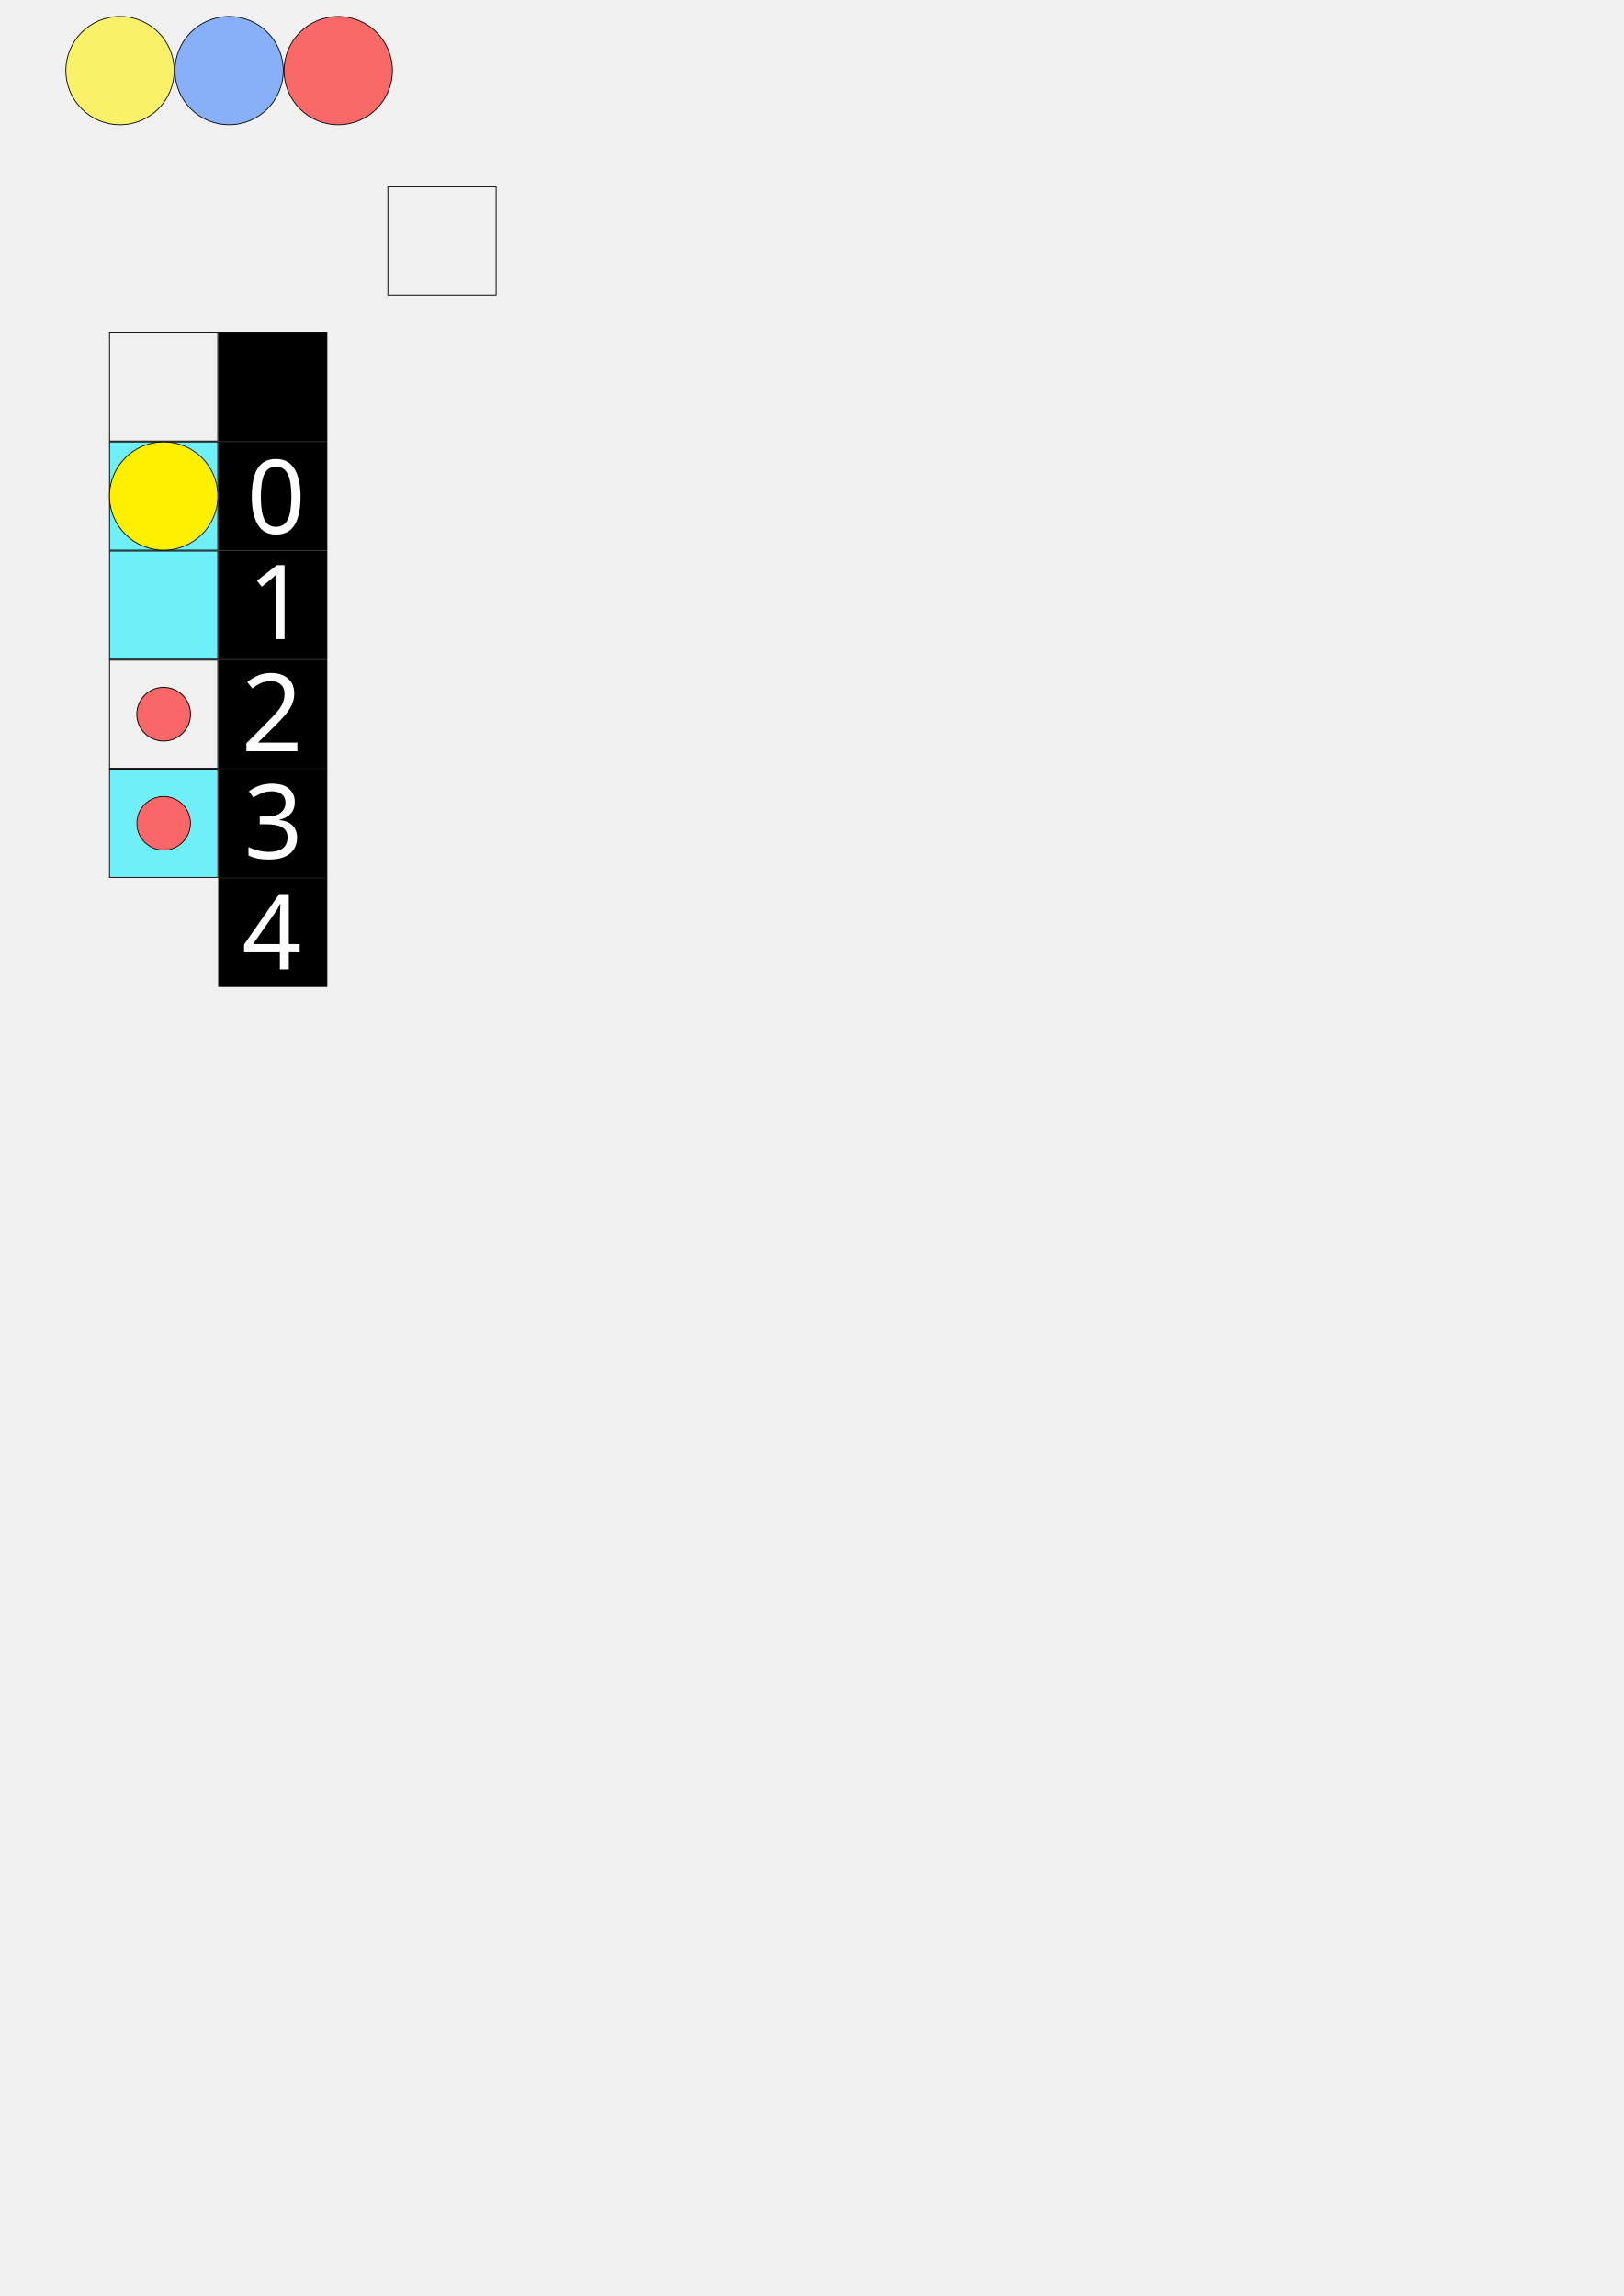
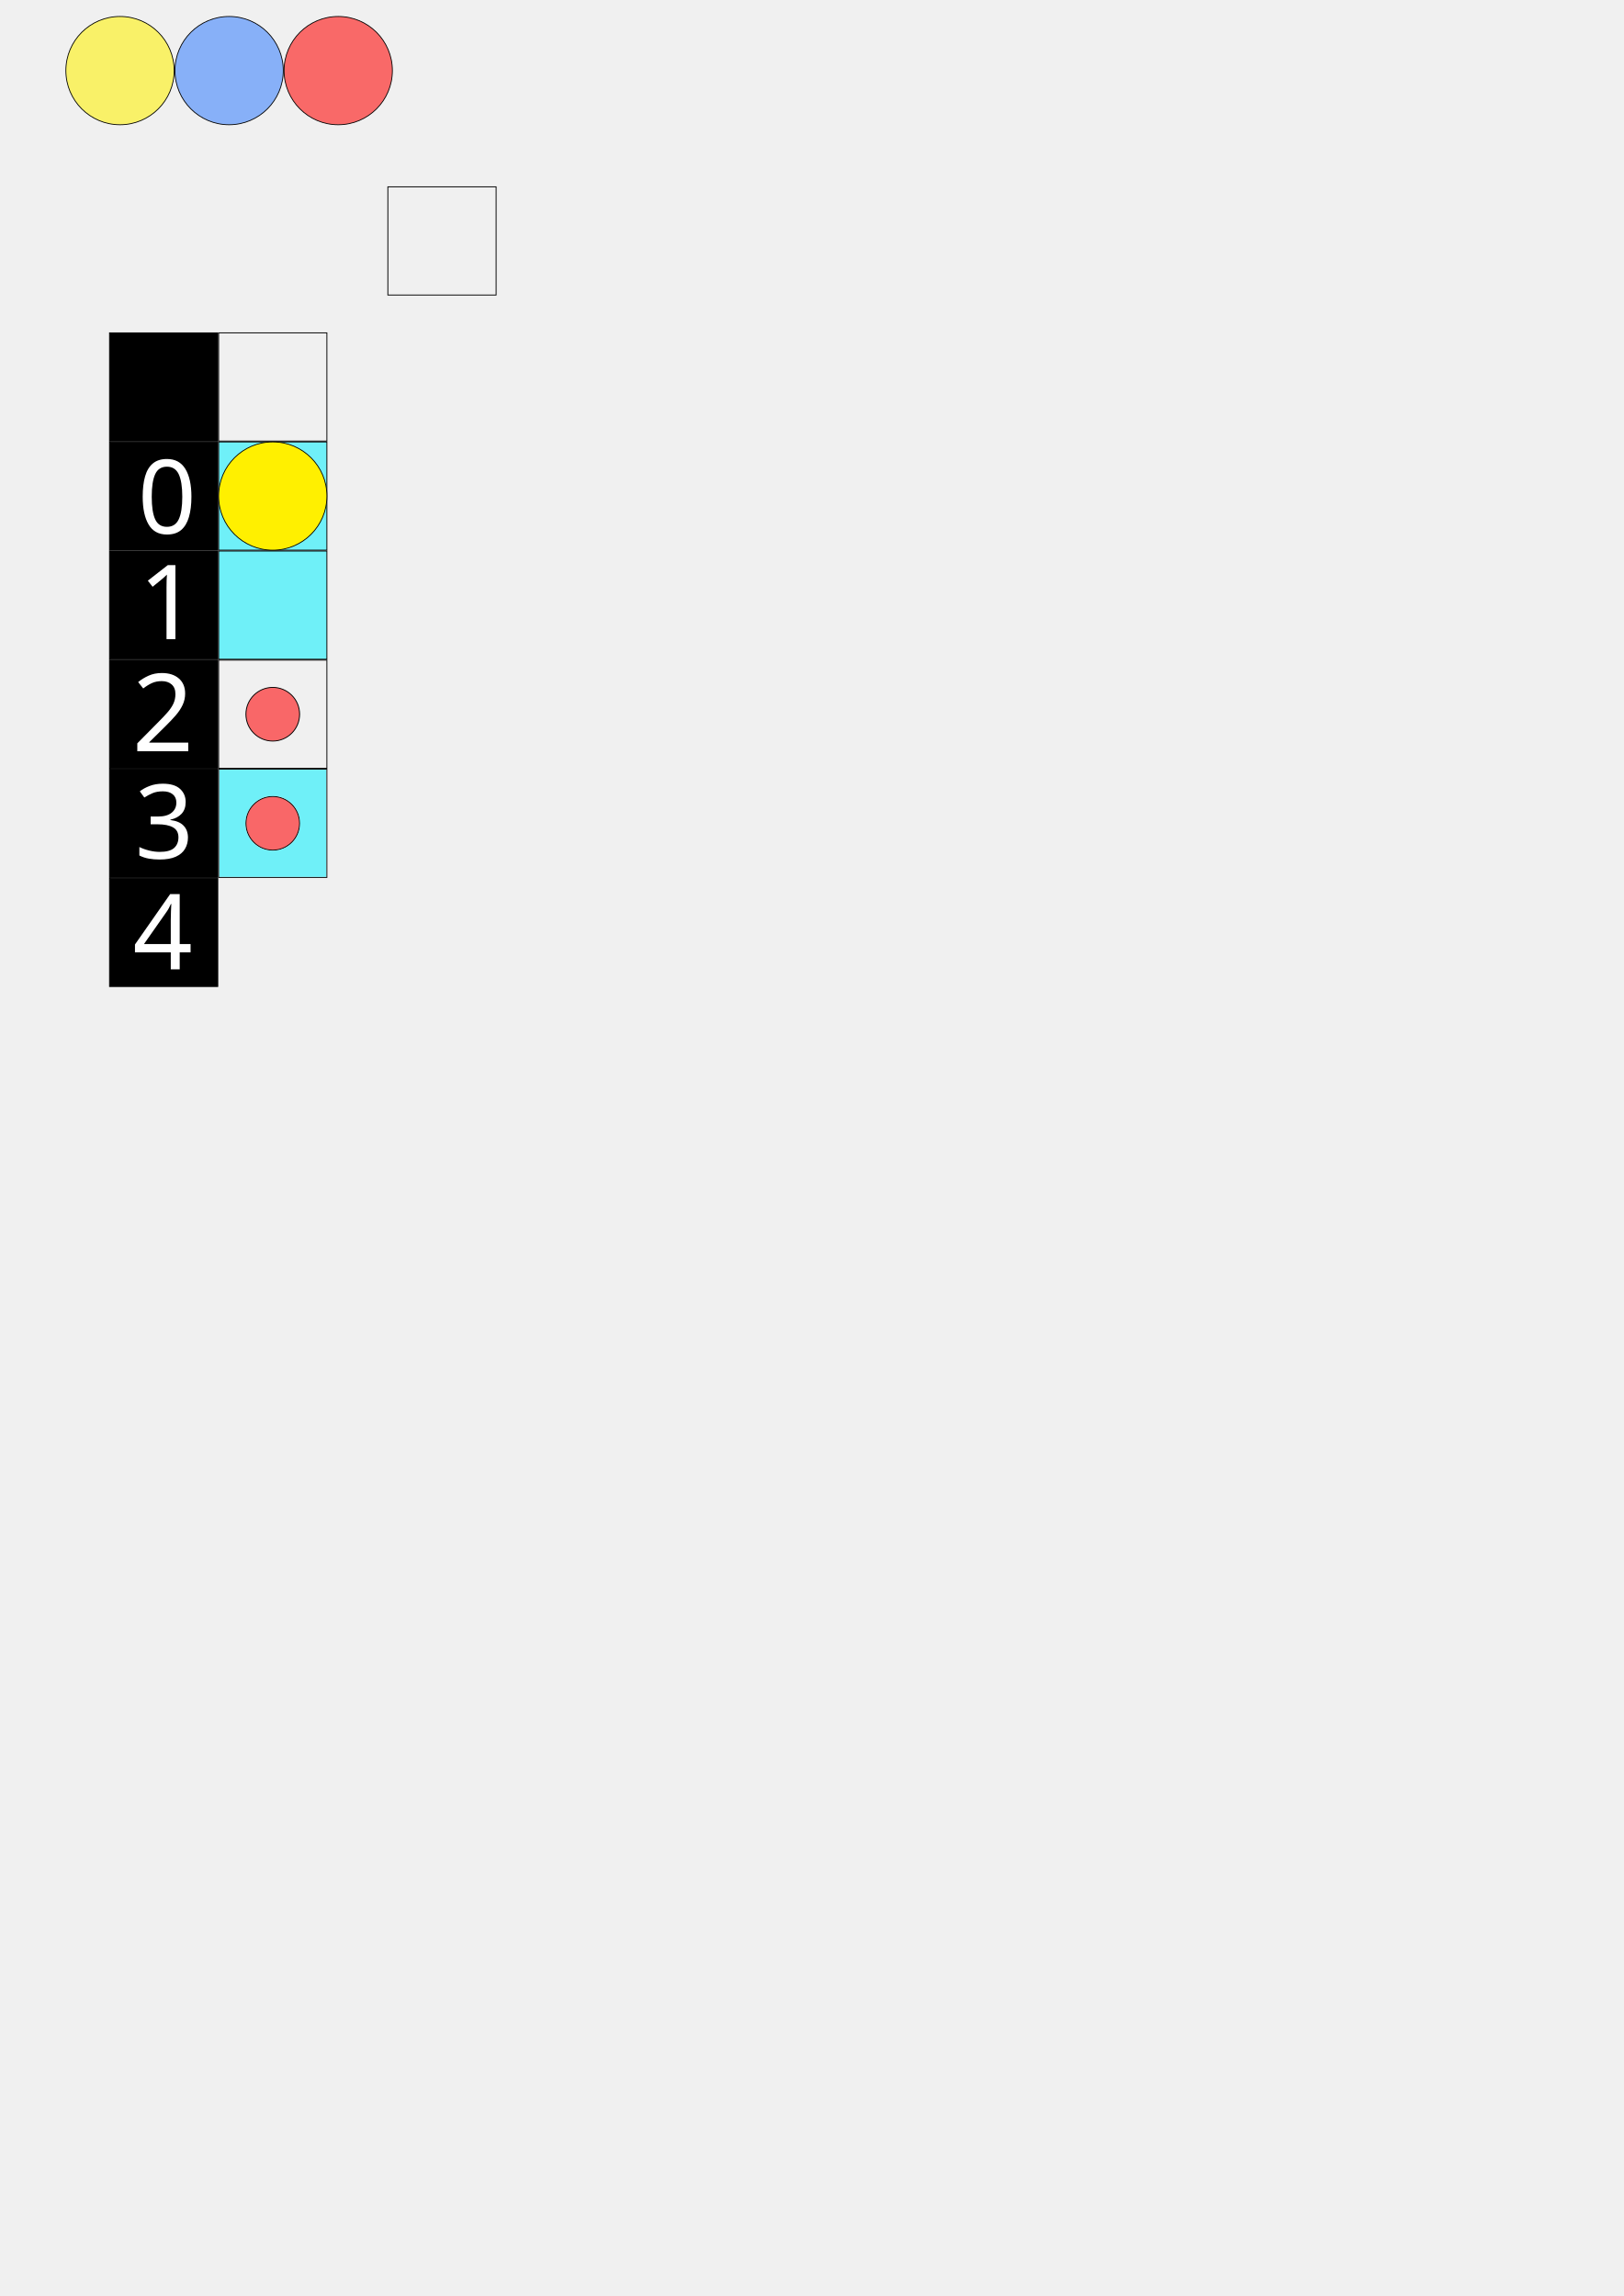
<svg xmlns="http://www.w3.org/2000/svg" xmlns:xlink="http://www.w3.org/1999/xlink" width="744.094" height="1052.362" id="svg2" version="1.1">
  <defs id="defs4">
    <linearGradient id="linearGradient5331">
      <stop style="stop-color:#00f1ff;stop-opacity:1;" offset="0" id="stop5333" />
      <stop style="stop-color:#00f1ff;stop-opacity:0;" offset="1" id="stop5335" />
    </linearGradient>
    <linearGradient id="linearGradient5323">
      <stop style="stop-color:#00eaff;stop-opacity:0.589;" offset="0" id="stop5325" />
      <stop style="stop-color:#1200ff;stop-opacity:0;" offset="1" id="stop5327" />
    </linearGradient>
    <radialGradient xlink:href="#linearGradient5331" id="radialGradient5337" cx="55" cy="197.362" fx="55" fy="197.362" r="25" gradientUnits="userSpaceOnUse" />
    <radialGradient xlink:href="#linearGradient5331" id="radialGradient3192" gradientUnits="userSpaceOnUse" cx="55" cy="197.362" fx="55" fy="197.362" r="25" />
  </defs>
  <g id="layer1">
    <path style="fill:#fff000;fill-opacity:0.569;fill-rule:evenodd;stroke:#000000;stroke-width:1px;stroke-linecap:butt;stroke-linejoin:miter;stroke-opacity:1" id="path2985" d="m 303.046,214.441 a 67.175,67.175 0 1 1 -134.35,0 67.175,67.175 0 1 1 134.35,0 z" transform="matrix(0.3694118,0,0,0.3694118,-32.1334,-46.85473)" />
    <path style="fill:#3880ff;fill-opacity:0.564;fill-rule:evenodd;stroke:#000000;stroke-width:1px;stroke-linecap:butt;stroke-linejoin:miter;stroke-opacity:1" id="path2985-5" d="m 303.046,214.441 a 67.175,67.175 0 1 1 -134.35,0 67.175,67.175 0 1 1 134.35,0 z" transform="matrix(0.3694118,0,0,0.3694118,17.8666,-46.85473)" />
    <path style="fill:#ff0200;fill-opacity:0.569;fill-rule:evenodd;stroke:#000000;stroke-width:1px;stroke-linecap:butt;stroke-linejoin:miter;stroke-opacity:1" id="path2985-5-9" d="m 303.046,214.441 a 67.175,67.175 0 1 1 -134.35,0 67.175,67.175 0 1 1 134.35,0 z" transform="matrix(0.3694118,0,0,0.3694118,67.8666,-46.85473)" />
    <text xml:space="preserve" style="font-size:49.612px;font-style:normal;font-variant:normal;font-weight:500;font-stretch:normal;text-align:start;line-height:125%;letter-spacing:0px;word-spacing:0px;writing-mode:lr-tb;text-anchor:start;fill:#ffffff;fill-opacity:1;stroke:none;font-family:'2peas';-inkscape-font-specification:'2peas Medium'" x="94.981" y="522.402" id="text5497-6-0">
      <tspan x="94.981" y="522.402" id="tspan3080" />
    </text>
    <flowRoot xml:space="preserve" id="flowRoot3037" style="fill:black;stroke:none;stroke-opacity:1;stroke-width:1px;stroke-linejoin:miter;stroke-linecap:butt;fill-opacity:1;font-family:Sans;font-style:normal;font-weight:normal;font-size:40px;line-height:125%;letter-spacing:0px;word-spacing:0px">
      <flowRegion id="flowRegion3039">
        <rect id="rect3041" width="115.612" height="71.064" x="8.132" y="427.28" />
      </flowRegion>
      <flowPara id="flowPara3043" />
    </flowRoot>
    <text xml:space="preserve" style="font-size:40px;font-style:normal;font-weight:normal;line-height:125%;letter-spacing:0px;word-spacing:0px;fill:#000000;fill-opacity:1;stroke:none;font-family:Sans" x="39.952" y="508.597" id="text3084">
      <tspan id="tspan3086" x="39.952" y="508.597" />
    </text>
-     <g id="g3075" transform="translate(70,-120)">
+     <g id="g3075" transform="translate(20,-120)">
      <rect y="272.562" x="30.2" height="49.6" width="49.6" id="rect3063-3-7-1-9-8" style="fill:#000000;fill-opacity:1;stroke:#000000;stroke-width:0.4;stroke-miterlimit:4;stroke-opacity:1;stroke-dasharray:none" />
      <g id="g3121">
        <rect style="fill:#000000;fill-opacity:1;stroke:#000000;stroke-width:0.4;stroke-miterlimit:4;stroke-opacity:1;stroke-dasharray:none" id="rect3063-3-7-1-9-8-9" width="49.6" height="49.6" x="30.2" y="322.562" />
        <text xml:space="preserve" style="font-size:47.106px;font-style:normal;font-variant:normal;font-weight:500;font-stretch:normal;text-align:start;line-height:125%;letter-spacing:0px;word-spacing:0px;writing-mode:lr-tb;text-anchor:start;fill:#ffffff;fill-opacity:1;stroke:none;font-family:'2peas';-inkscape-font-specification:'2peas Medium'" x="43.082" y="364.532" id="text5497">
          <tspan id="tspan5499" x="43.082" y="364.532">0</tspan>
        </text>
      </g>
      <g id="g3126">
        <rect style="fill:#000000;fill-opacity:1;stroke:#000000;stroke-width:0.4;stroke-miterlimit:4;stroke-opacity:1;stroke-dasharray:none" id="rect3063-3-7-1-9-8-9-6" width="49.6" height="49.6" x="30.2" y="372.562" />
        <text xml:space="preserve" style="font-size:47.554px;font-style:normal;font-variant:normal;font-weight:500;font-stretch:normal;text-align:start;line-height:125%;letter-spacing:0px;word-spacing:0px;writing-mode:lr-tb;text-anchor:start;fill:#ffffff;fill-opacity:1;stroke:none;font-family:'2peas';-inkscape-font-specification:'2peas Medium'" x="43.516" y="412.96" id="text5497-6">
          <tspan id="tspan5499-4" x="43.516" y="412.96">1</tspan>
        </text>
      </g>
      <g id="g3131">
        <rect style="fill:#000000;fill-opacity:1;stroke:#000000;stroke-width:0.4;stroke-miterlimit:4;stroke-opacity:1;stroke-dasharray:none" id="rect3063-3-7-1-9-8-9-6-7" width="49.6" height="49.6" x="30.2" y="422.562" />
        <text xml:space="preserve" style="font-size:49.505px;font-style:normal;font-variant:normal;font-weight:500;font-stretch:normal;text-align:start;line-height:125%;letter-spacing:0px;word-spacing:0px;writing-mode:lr-tb;text-anchor:start;fill:#ffffff;fill-opacity:1;stroke:none;font-family:'2peas';-inkscape-font-specification:'2peas Medium'" x="40.545" y="464.318" id="text5497-6-0-7">
          <tspan id="tspan5499-4-1-7" x="40.545" y="464.318">2</tspan>
        </text>
      </g>
      <g id="g3136">
        <rect style="fill:#000000;fill-opacity:1;stroke:#000000;stroke-width:0.4;stroke-miterlimit:4;stroke-opacity:1;stroke-dasharray:none" id="rect3063-3-7-1-9-8-9-6-7-04" width="49.6" height="49.6" x="30.2" y="472.562" />
        <text xml:space="preserve" style="font-size:47.354px;font-style:normal;font-variant:normal;font-weight:500;font-stretch:normal;text-align:start;line-height:125%;letter-spacing:0px;word-spacing:0px;writing-mode:lr-tb;text-anchor:start;fill:#ffffff;fill-opacity:1;stroke:none;font-family:'2peas';-inkscape-font-specification:'2peas Medium'" x="41.741" y="513.489" id="text5497-6-0-4">
          <tspan id="tspan5499-4-1-6" x="41.741" y="513.489">3</tspan>
        </text>
      </g>
      <g id="g3141">
        <rect style="fill:#000000;fill-opacity:1;stroke:#000000;stroke-width:0.4;stroke-miterlimit:4;stroke-opacity:1;stroke-dasharray:none" id="rect3063-3-7-1-9-8-9-6-7-0" width="49.6" height="49.6" x="30.2" y="522.562" />
        <text xml:space="preserve" style="font-size:48.011px;font-style:normal;font-variant:normal;font-weight:500;font-stretch:normal;text-align:start;line-height:125%;letter-spacing:0px;word-spacing:0px;writing-mode:lr-tb;text-anchor:start;fill:#ffffff;fill-opacity:1;stroke:none;font-family:'2peas';-inkscape-font-specification:'2peas Medium'" x="40.837" y="564.286" id="text5497-6-0-7-1">
          <tspan id="tspan5499-4-1-7-6" x="40.837" y="564.286">4</tspan>
        </text>
      </g>
    </g>
    <rect style="fill:none;stroke:#000000;stroke-width:0.4;stroke-miterlimit:4;stroke-opacity:1;stroke-dasharray:none" id="rect3063-3-7-9-0" width="49.6" height="49.6" x="177.746" y="85.627" />
-     <rect style="fill:#00f1ff;fill-opacity:0.536;stroke:#000000;stroke-width:0.4;stroke-miterlimit:4;stroke-opacity:1;stroke-dasharray:none" id="rect3063-3-7" width="49.6" height="49.6" x="50.2" y="202.562" />
-     <path style="fill:#fff000;fill-opacity:1;fill-rule:evenodd;stroke:#000000;stroke-width:1px;stroke-linecap:butt;stroke-linejoin:miter;stroke-opacity:1" id="path2985-3" d="m 303.046,214.441 a 67.175,67.175 0 1 1 -134.35,0 67.175,67.175 0 1 1 134.35,0 z" transform="matrix(0.3694118,0,0,0.3694118,-12.1334,148.1453)" />
-     <rect style="fill:#00f1ff;fill-opacity:0.536;stroke:#000000;stroke-width:0.4;stroke-miterlimit:4;stroke-opacity:1;stroke-dasharray:none" id="rect3063" width="49.6" height="49.6" x="50.2" y="252.562" />
-     <g transform="translate(20,80.00001)" id="g3109">
-       <rect y="222.562" x="30.2" height="49.6" width="49.6" id="rect3063-3-7-1-9" style="fill:none;stroke:#000000;stroke-width:0.4;stroke-miterlimit:4;stroke-opacity:1;stroke-dasharray:none" />
-       <path transform="matrix(1.490909,0,0,1.447059,-31.1,-112.756)" d="m 66,248.862 c 0,4.694 -3.694,8.5 -8.25,8.5 -4.556,0 -8.25,-3.806 -8.25,-8.5 0,-4.694 3.694,-8.5 8.25,-8.5 4.556,0 8.25,3.806 8.25,8.5 z" id="path5459" style="fill:#ff0003;fill-opacity:0.573;stroke:#000000;stroke-width:0.272;stroke-miterlimit:4;stroke-opacity:1;stroke-dasharray:none" />
+     <g id="g3906" transform="translate(50,0)">
+       <rect y="202.562" x="50.2" height="49.6" width="49.6" id="rect3063-3-7" style="fill:#00f1ff;fill-opacity:0.536;stroke:#000000;stroke-width:0.4;stroke-miterlimit:4;stroke-opacity:1;stroke-dasharray:none" />
+       <path transform="matrix(0.3694118,0,0,0.3694118,-12.1334,148.1453)" d="m 303.046,214.441 c 0,37.1 -30.075,67.175 -67.175,67.175 -37.1,0 -67.175,-30.075 -67.175,-67.175 0,-37.1 30.075,-67.175 67.175,-67.175 37.1,0 67.175,30.075 67.175,67.175 z" id="path2985-3" style="fill:#fff000;fill-opacity:1;fill-rule:evenodd;stroke:#000000;stroke-width:1px;stroke-linecap:butt;stroke-linejoin:miter;stroke-opacity:1" />
+       <rect y="252.562" x="50.2" height="49.6" width="49.6" id="rect3063" style="fill:#00f1ff;fill-opacity:0.536;stroke:#000000;stroke-width:0.4;stroke-miterlimit:4;stroke-opacity:1;stroke-dasharray:none" />
+       <g id="g3109" transform="translate(20,80.00001)">
+         <rect style="fill:none;stroke:#000000;stroke-width:0.4;stroke-miterlimit:4;stroke-opacity:1;stroke-dasharray:none" id="rect3063-3-7-1-9" width="49.6" height="49.6" x="30.2" y="222.562" />
+         <path style="fill:#ff0003;fill-opacity:0.573;stroke:#000000;stroke-width:0.272;stroke-miterlimit:4;stroke-opacity:1;stroke-dasharray:none" id="path5459" d="m 66,248.862 c 0,4.694 -3.694,8.5 -8.25,8.5 -4.556,0 -8.25,-3.806 -8.25,-8.5 0,-4.694 3.694,-8.5 8.25,-8.5 4.556,0 8.25,3.806 8.25,8.5 z" transform="matrix(1.490909,0,0,1.447059,-31.1,-112.756)" />
+       </g>
+       <rect y="152.562" x="50.2" height="49.6" width="49.6" id="rect3063-3-7-9" style="fill:none;stroke:#000000;stroke-width:0.4;stroke-miterlimit:4;stroke-opacity:1;stroke-dasharray:none" />
+       <g id="g3109-0" transform="translate(20,130)">
+         <rect style="fill:none;stroke:#000000;stroke-width:0.4;stroke-miterlimit:4;stroke-opacity:1;stroke-dasharray:none" id="rect3063-3-7-1-9-5" width="49.6" height="49.6" x="30.2" y="222.562" />
+         <path style="fill:#ff0003;fill-opacity:0.573;stroke:#000000;stroke-width:0.272;stroke-miterlimit:4;stroke-opacity:1;stroke-dasharray:none" id="path5459-7" d="m 66,248.862 c 0,4.694 -3.694,8.5 -8.25,8.5 -4.556,0 -8.25,-3.806 -8.25,-8.5 0,-4.694 3.694,-8.5 8.25,-8.5 4.556,0 8.25,3.806 8.25,8.5 z" transform="matrix(1.490909,0,0,1.447059,-31.1,-112.756)" />
+       </g>
+       <path id="path3904" d="m 50.53,377.347 0,-24.572 24.484,0 24.484,0 0,24.572 0,24.572 -24.484,0 -24.484,0 0,-24.572 z m 27.505,12.194 c 5.732,-1.466 9.513,-6.331 9.477,-12.194 -0.036,-5.781 -3.527,-10.409 -9.157,-12.14 -1.626,-0.5 -5.218,-0.454 -6.964,0.089 -4.659,1.448 -7.964,5.228 -8.776,10.037 -0.921,5.448 1.82,10.812 6.783,13.273 2.597,1.288 5.87,1.642 8.639,0.934 z" style="fill:#00f1ff;fill-opacity:0.537;stroke:none" />
    </g>
-     <rect style="fill:none;stroke:#000000;stroke-width:0.4;stroke-miterlimit:4;stroke-opacity:1;stroke-dasharray:none" id="rect3063-3-7-9" width="49.6" height="49.6" x="50.2" y="152.562" />
-     <g transform="translate(20,130)" id="g3109-0">
-       <rect y="222.562" x="30.2" height="49.6" width="49.6" id="rect3063-3-7-1-9-5" style="fill:none;stroke:#000000;stroke-width:0.4;stroke-miterlimit:4;stroke-opacity:1;stroke-dasharray:none" />
-       <path transform="matrix(1.490909,0,0,1.447059,-31.1,-112.756)" d="m 66,248.862 c 0,4.694 -3.694,8.5 -8.25,8.5 -4.556,0 -8.25,-3.806 -8.25,-8.5 0,-4.694 3.694,-8.5 8.25,-8.5 4.556,0 8.25,3.806 8.25,8.5 z" id="path5459-7" style="fill:#ff0003;fill-opacity:0.573;stroke:#000000;stroke-width:0.272;stroke-miterlimit:4;stroke-opacity:1;stroke-dasharray:none" />
-     </g>
-     <path style="fill:#00f1ff;fill-opacity:0.537;stroke:none" d="m 50.53,377.347 0,-24.572 24.484,0 24.484,0 0,24.572 0,24.572 -24.484,0 -24.484,0 0,-24.572 z m 27.505,12.194 c 5.732,-1.466 9.513,-6.331 9.477,-12.194 -0.036,-5.781 -3.527,-10.409 -9.157,-12.14 -1.626,-0.5 -5.218,-0.454 -6.964,0.089 -4.659,1.448 -7.964,5.228 -8.776,10.037 -0.921,5.448 1.82,10.812 6.783,13.273 2.597,1.288 5.87,1.642 8.639,0.934 z" id="path3904" />
  </g>
</svg>
